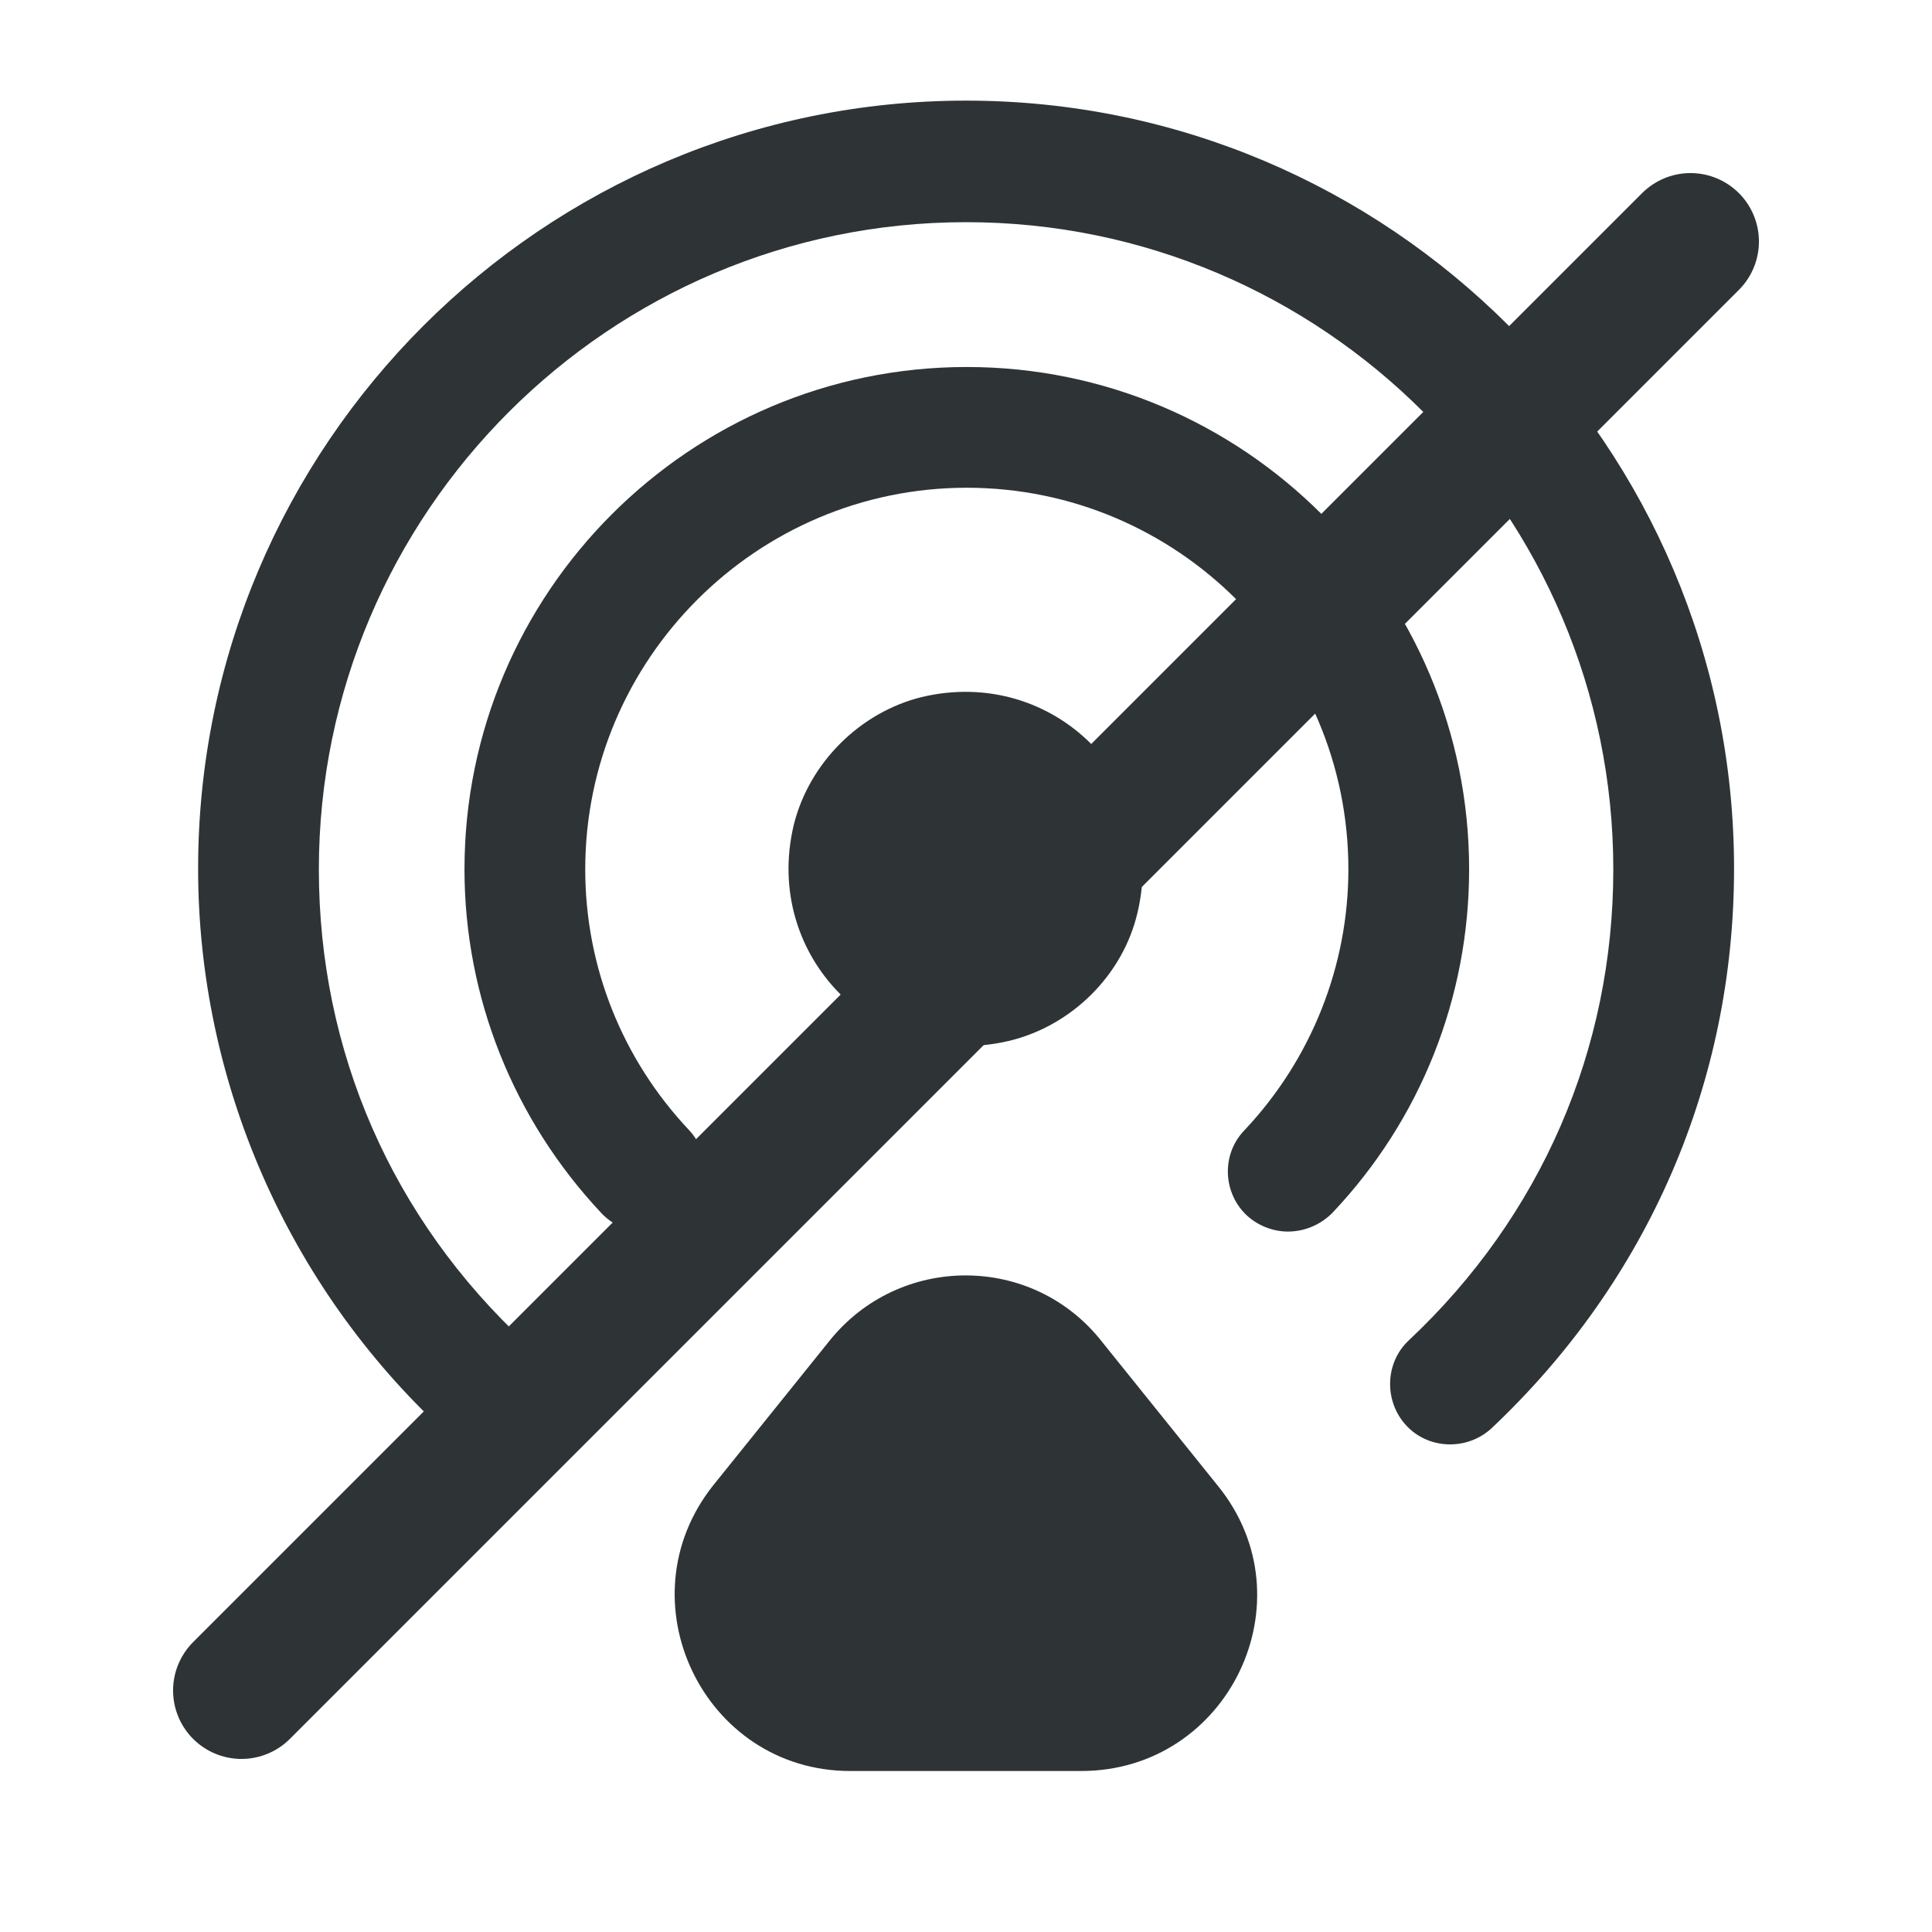
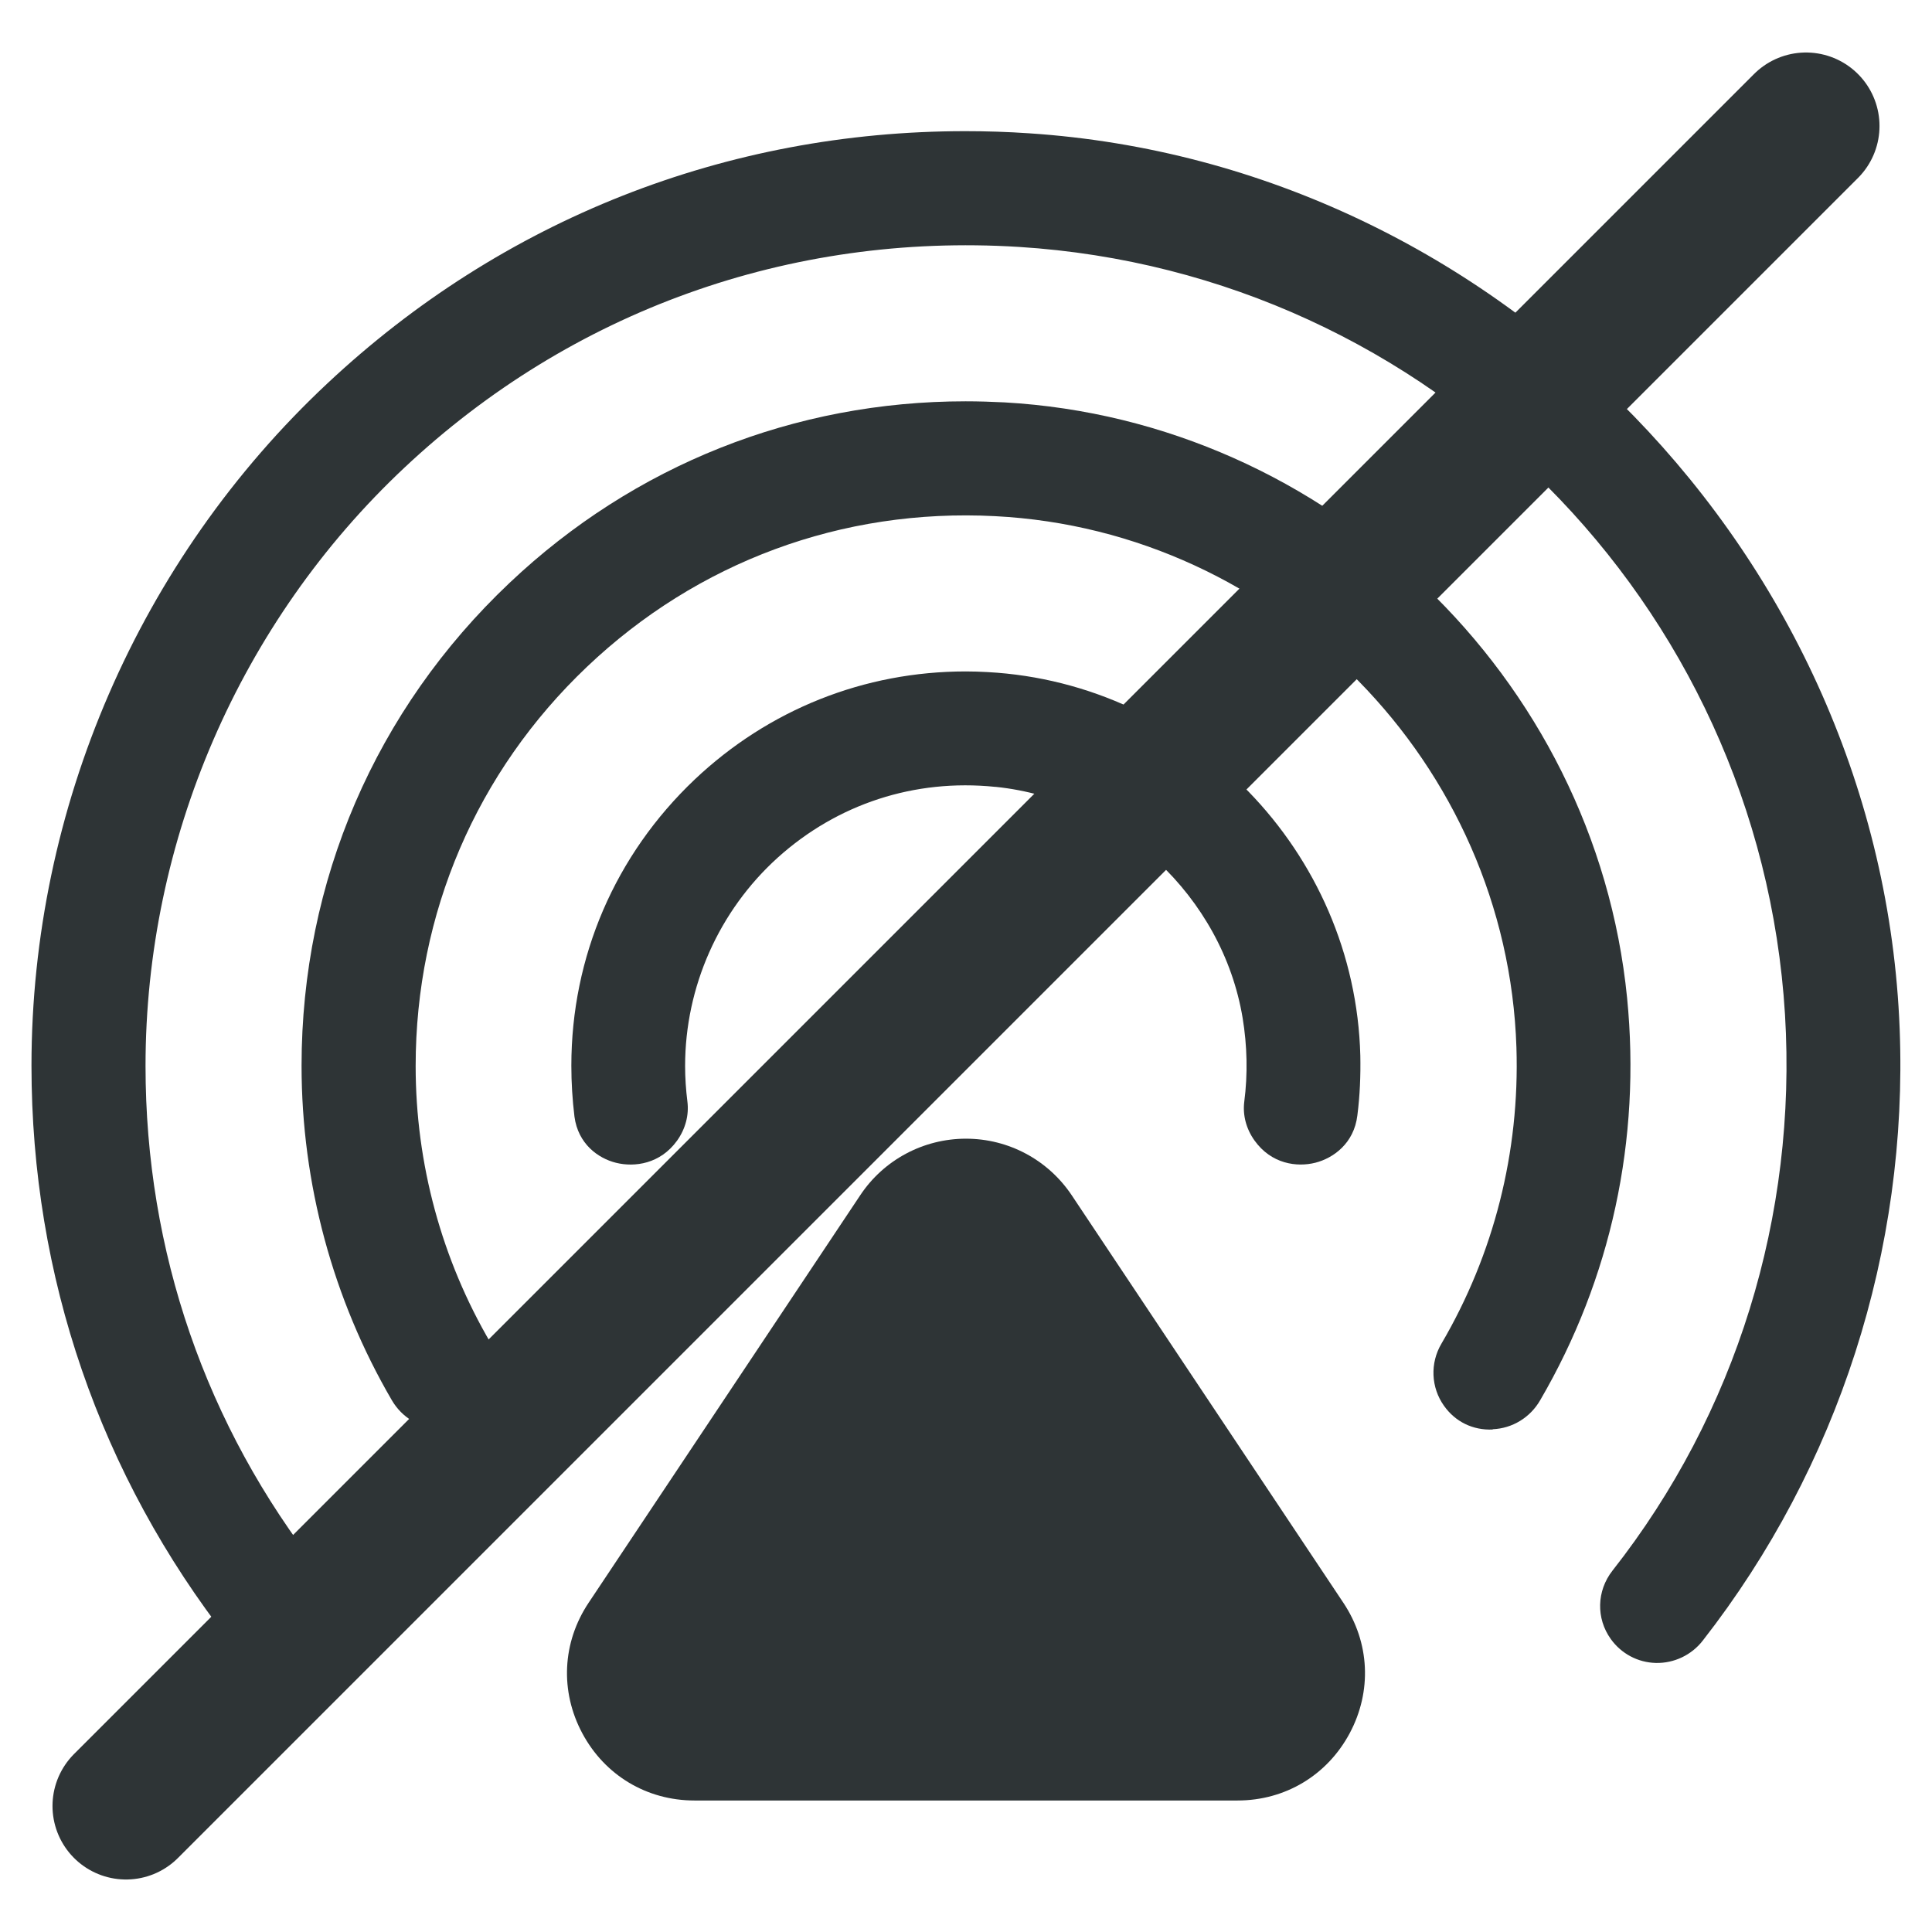
- <svg xmlns="http://www.w3.org/2000/svg" width="16" height="16" viewBox="0 0 24 24">
-   <path d="M14.13 11.339C14.52 9.699 13.09 8.269 11.45 8.659C10.68 8.849 10.05 9.479 9.86 10.249C9.47 11.889 10.9 13.319 12.54 12.929C13.32 12.739 13.95 12.109 14.13 11.339Z" fill="#2e3436" />
-   <path d="M6.021 17.97C5.841 17.97 5.651 17.9 5.511 17.77C3.571 15.97 2.461 13.43 2.461 10.79C2.461 5.53 6.741 1.25 12.001 1.25C17.261 1.25 21.541 5.53 21.541 10.79C21.541 13.45 20.471 15.91 18.531 17.74C18.231 18.02 17.751 18.01 17.471 17.71C17.191 17.41 17.201 16.93 17.501 16.65C19.141 15.11 20.041 13.04 20.041 10.8C20.041 6.37 16.431 2.76 12.001 2.76C7.571 2.76 3.961 6.37 3.961 10.8C3.961 13.06 4.871 15.14 6.531 16.68C6.831 16.96 6.851 17.44 6.571 17.74C6.421 17.89 6.221 17.97 6.021 17.97Z" fill="#2e3436" />
-   <path d="M15.999 15.299C15.819 15.299 15.63 15.229 15.489 15.099C15.19 14.819 15.169 14.339 15.46 14.039C16.29 13.159 16.75 11.999 16.75 10.799C16.75 8.179 14.62 6.059 12.009 6.059C9.4 6.059 7.27 8.189 7.27 10.799C7.27 12.009 7.73 13.159 8.56 14.039C8.84 14.339 8.83 14.819 8.53 15.099C8.23 15.389 7.75 15.369 7.47 15.069C6.38 13.909 5.77 12.389 5.77 10.799C5.77 7.359 8.57 4.559 12.009 4.559C15.45 4.559 18.25 7.359 18.25 10.799C18.25 12.389 17.649 13.909 16.549 15.069C16.399 15.219 16.2 15.299 15.999 15.299Z" fill="#2e3436" />
-   <path d="M10.301 16.66L8.861 18.45C7.721 19.88 8.741 22 10.561 22H13.431C15.261 22 16.281 19.88 15.131 18.46L13.691 16.67C12.831 15.57 11.171 15.57 10.301 16.66Z" fill="#2e3436" />
-   <path d="M3 21 21 3" fill="none" stroke="#2e3436" stroke-width="1.7" stroke-linecap="round" />
+ <svg xmlns="http://www.w3.org/2000/svg" width="16" height="16" viewBox="4 4 92 92">
+   <path d="m32.031 80.32c-1.262 1.891-1.371 4.219-0.301 6.219 1.07 2 3.07 3.199 5.34 3.199h25.859c2.269 0 4.269-1.199 5.34-3.199 1.07-2 0.961-4.328-0.301-6.219l-12.93-19.398c-1.129-1.691-3.012-2.699-5.039-2.699-2.031 0-3.922 1.012-5.039 2.699z" fill="#2e3436" />
+   <path d="m14.922 82.141c0.539 0.691 1.371 1.09 2.231 1.059 0.871-0.02 1.648-0.43 2.148-1.141 0.699-0.969 0.672-2.309-0.07-3.25-5.43-6.91-8.301-15.23-8.301-24.051 0-10.738 4.488-21.129 12.328-28.488 7.941-7.461 18.352-11.191 29.262-10.512 19.602 1.23 35.281 16.941 36.48 36.551 0.578 9.59-2.328 19-8.219 26.488-0.75 0.961-0.781 2.269-0.078 3.25 0.5 0.699 1.289 1.121 2.148 1.141 0.859 0.02 1.699-0.371 2.238-1.07 6.449-8.262 9.781-18.602 9.371-29.129-0.871-22.43-19.07-41.16-41.449-42.641-1.02-0.07-2.039-0.102-3.051-0.102-11.352 0-22.039 4.199-30.371 12.012-8.961 8.391-14.09 20.23-14.09 32.488 0 10.031 3.262 19.5 9.422 27.379z" fill="#2e3436" />
+   <path d="m75.078 72.059c0.941-0.039 1.789-0.559 2.262-1.379 3.379-5.789 4.809-12.41 4.141-19.16-1.52-15.301-14.27-27.488-29.648-28.359-0.621-0.031-1.238-0.051-1.852-0.051-8.129 0-15.781 3.031-21.711 8.641-6.391 6.039-9.91 14.211-9.91 23 0 5.602 1.488 11.109 4.301 15.93 0.48 0.82 1.328 1.328 2.269 1.379 0.949 0.039 1.781-0.371 2.32-1.129 0.621-0.871 0.672-2.031 0.121-2.969-2.34-3.988-3.578-8.551-3.578-13.199 0-7.262 2.898-14.012 8.16-19.012 5.25-4.988 12.141-7.551 19.43-7.172 13.48 0.691 24.391 11.801 24.828 25.301 0.16 4.969-1.07 9.84-3.57 14.102-0.551 0.93-0.5 2.09 0.121 2.961 0.539 0.762 1.379 1.172 2.32 1.129z" fill="#2e3436" />
+   <path d="m51.41 41.469c5.859 0.602 10.801 5.231 11.762 11 0.219 1.328 0.25 2.68 0.078 4-0.078 0.629 0.09 1.281 0.488 1.84 0.801 1.121 2.019 1.281 2.898 1.059 0.859-0.219 1.84-0.922 2-2.25 0.121-0.941 0.16-1.898 0.141-2.852-0.25-9.719-8.051-17.738-17.75-18.262-0.352-0.02-0.699-0.031-1.039-0.031-4.828 0-9.379 1.809-12.91 5.148-3.781 3.59-5.871 8.43-5.871 13.629 0 0.809 0.051 1.621 0.148 2.422 0.172 1.301 1.129 1.988 1.98 2.199 0.879 0.219 2.109 0.059 2.91-1.059 0.398-0.559 0.57-1.219 0.488-1.859-0.07-0.559-0.109-1.129-0.109-1.691 0-3.769 1.609-7.391 4.41-9.922 2.84-2.559 6.519-3.762 10.352-3.371z" fill="#2e3436" />
+   <path d="M10 90 90 10" fill="none" stroke="#2e3436" stroke-width="7" stroke-linecap="round" />
</svg>
